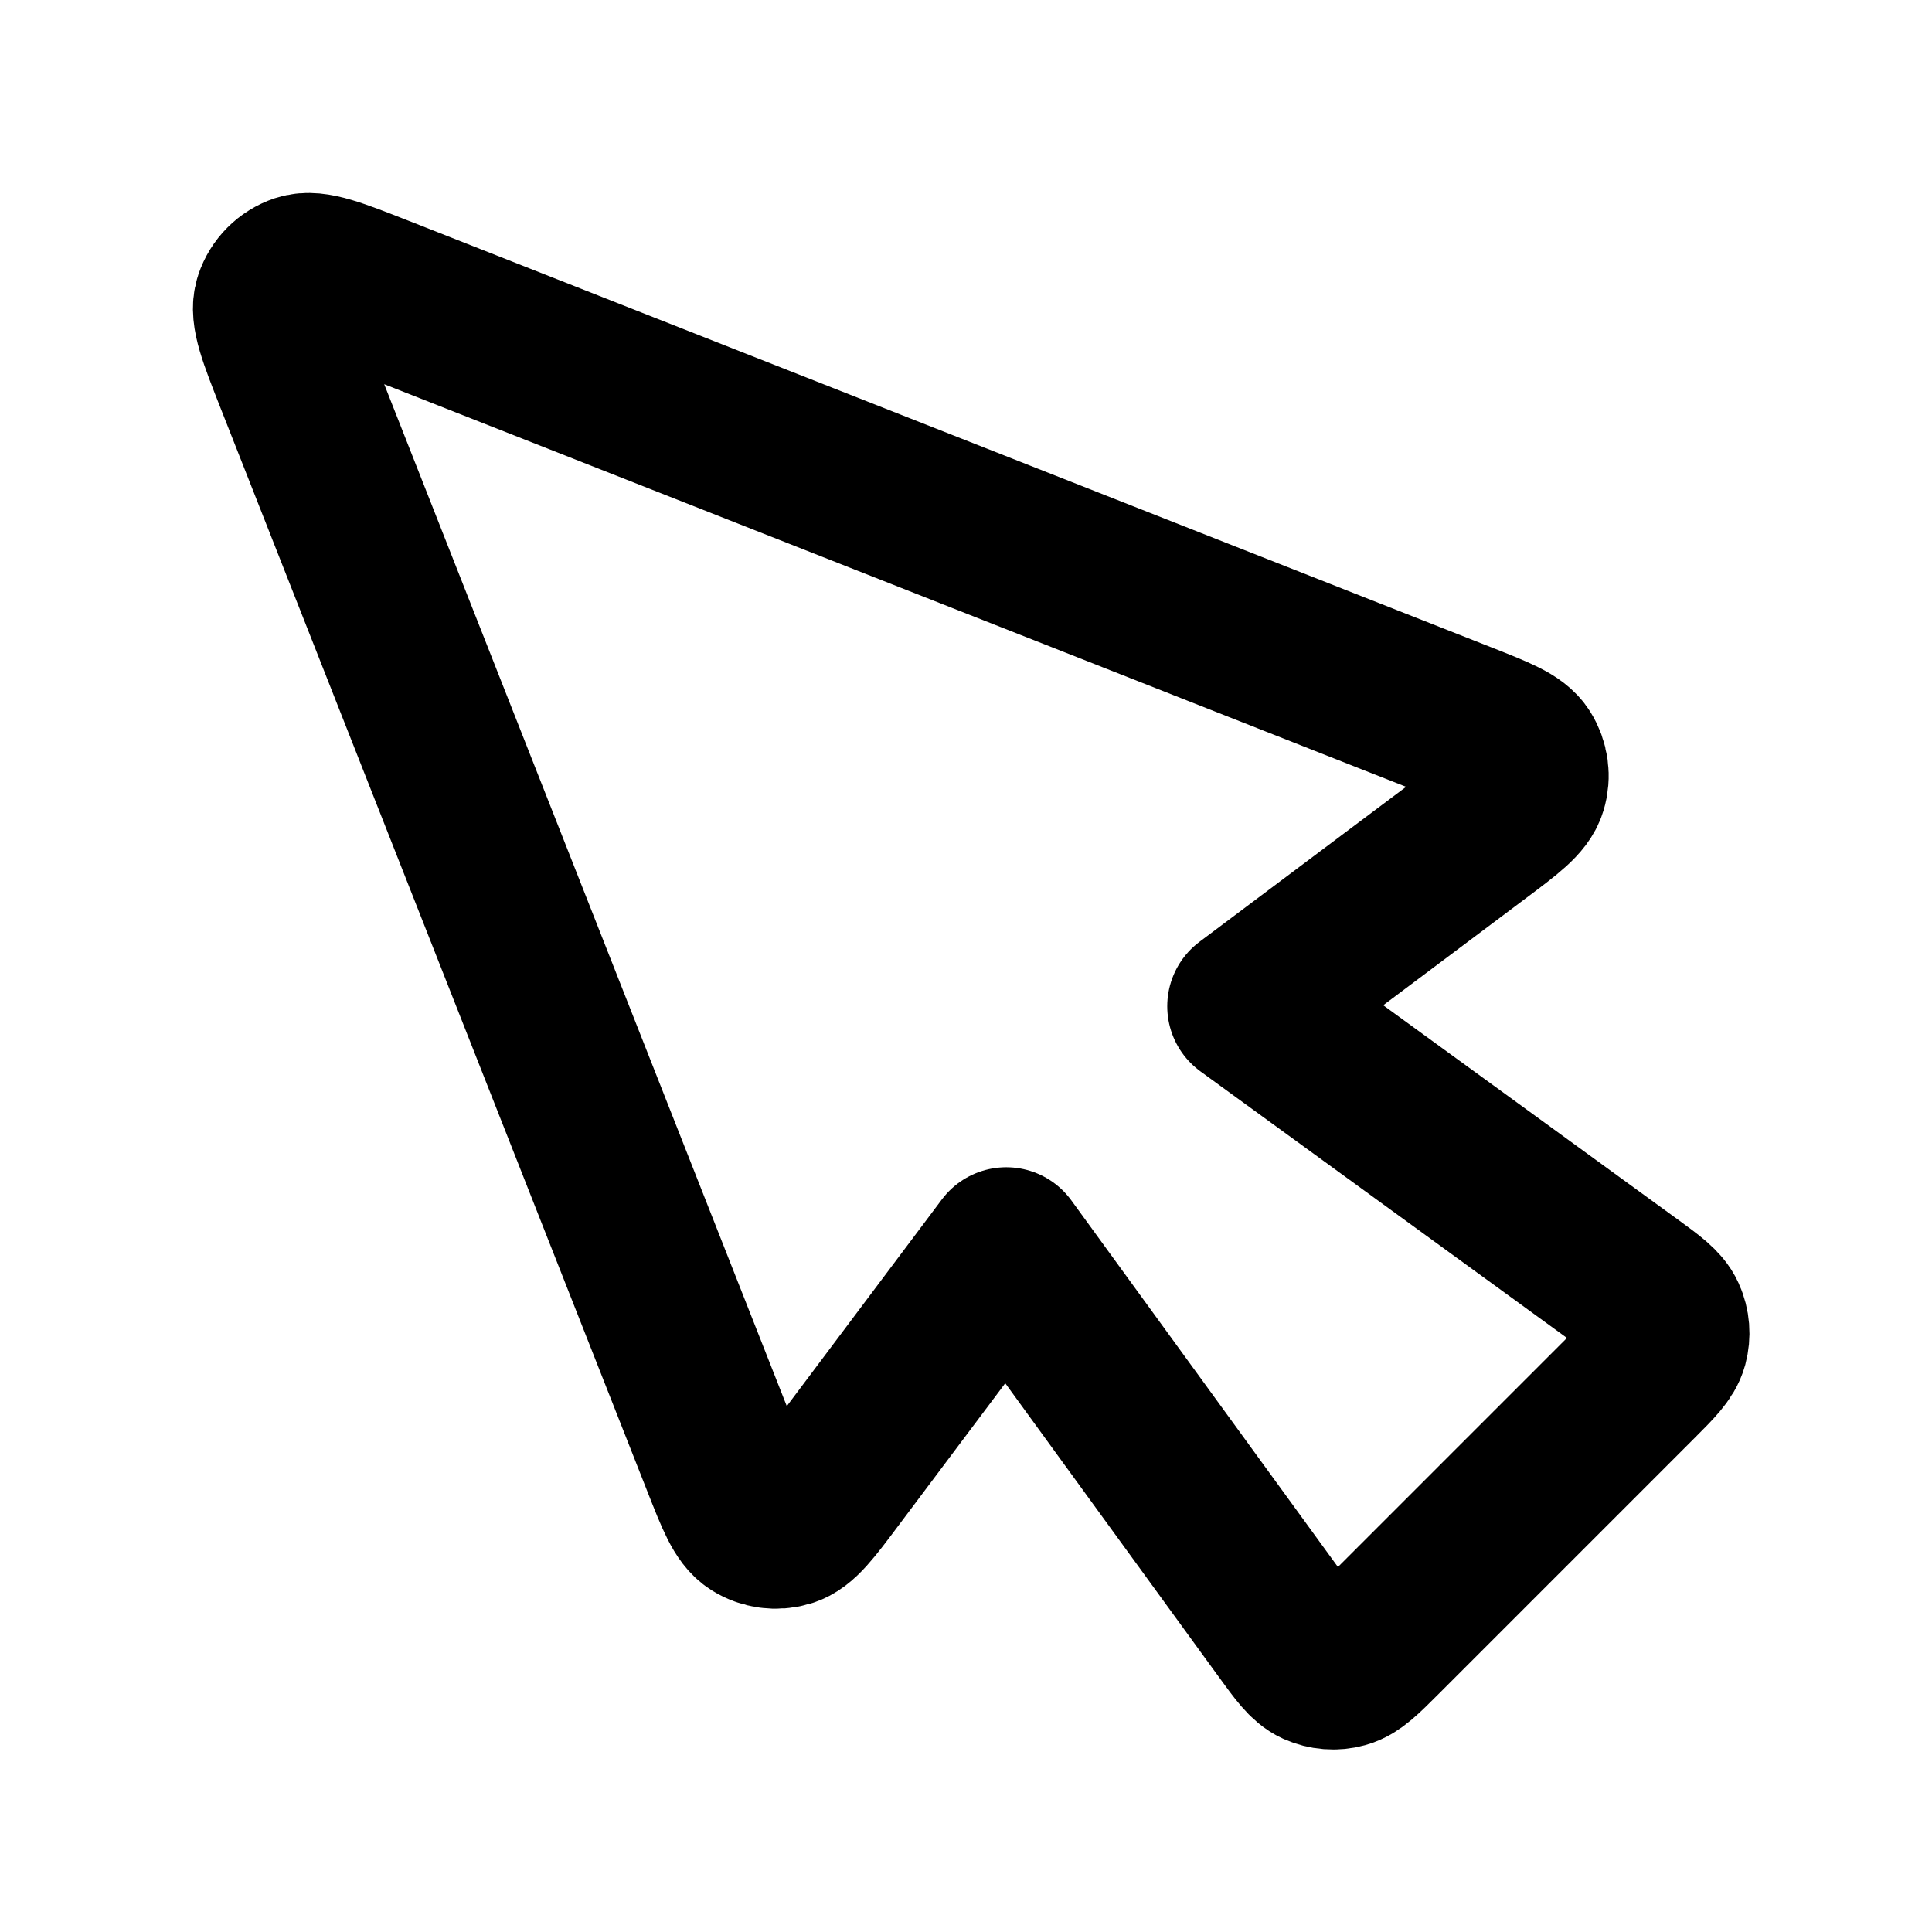
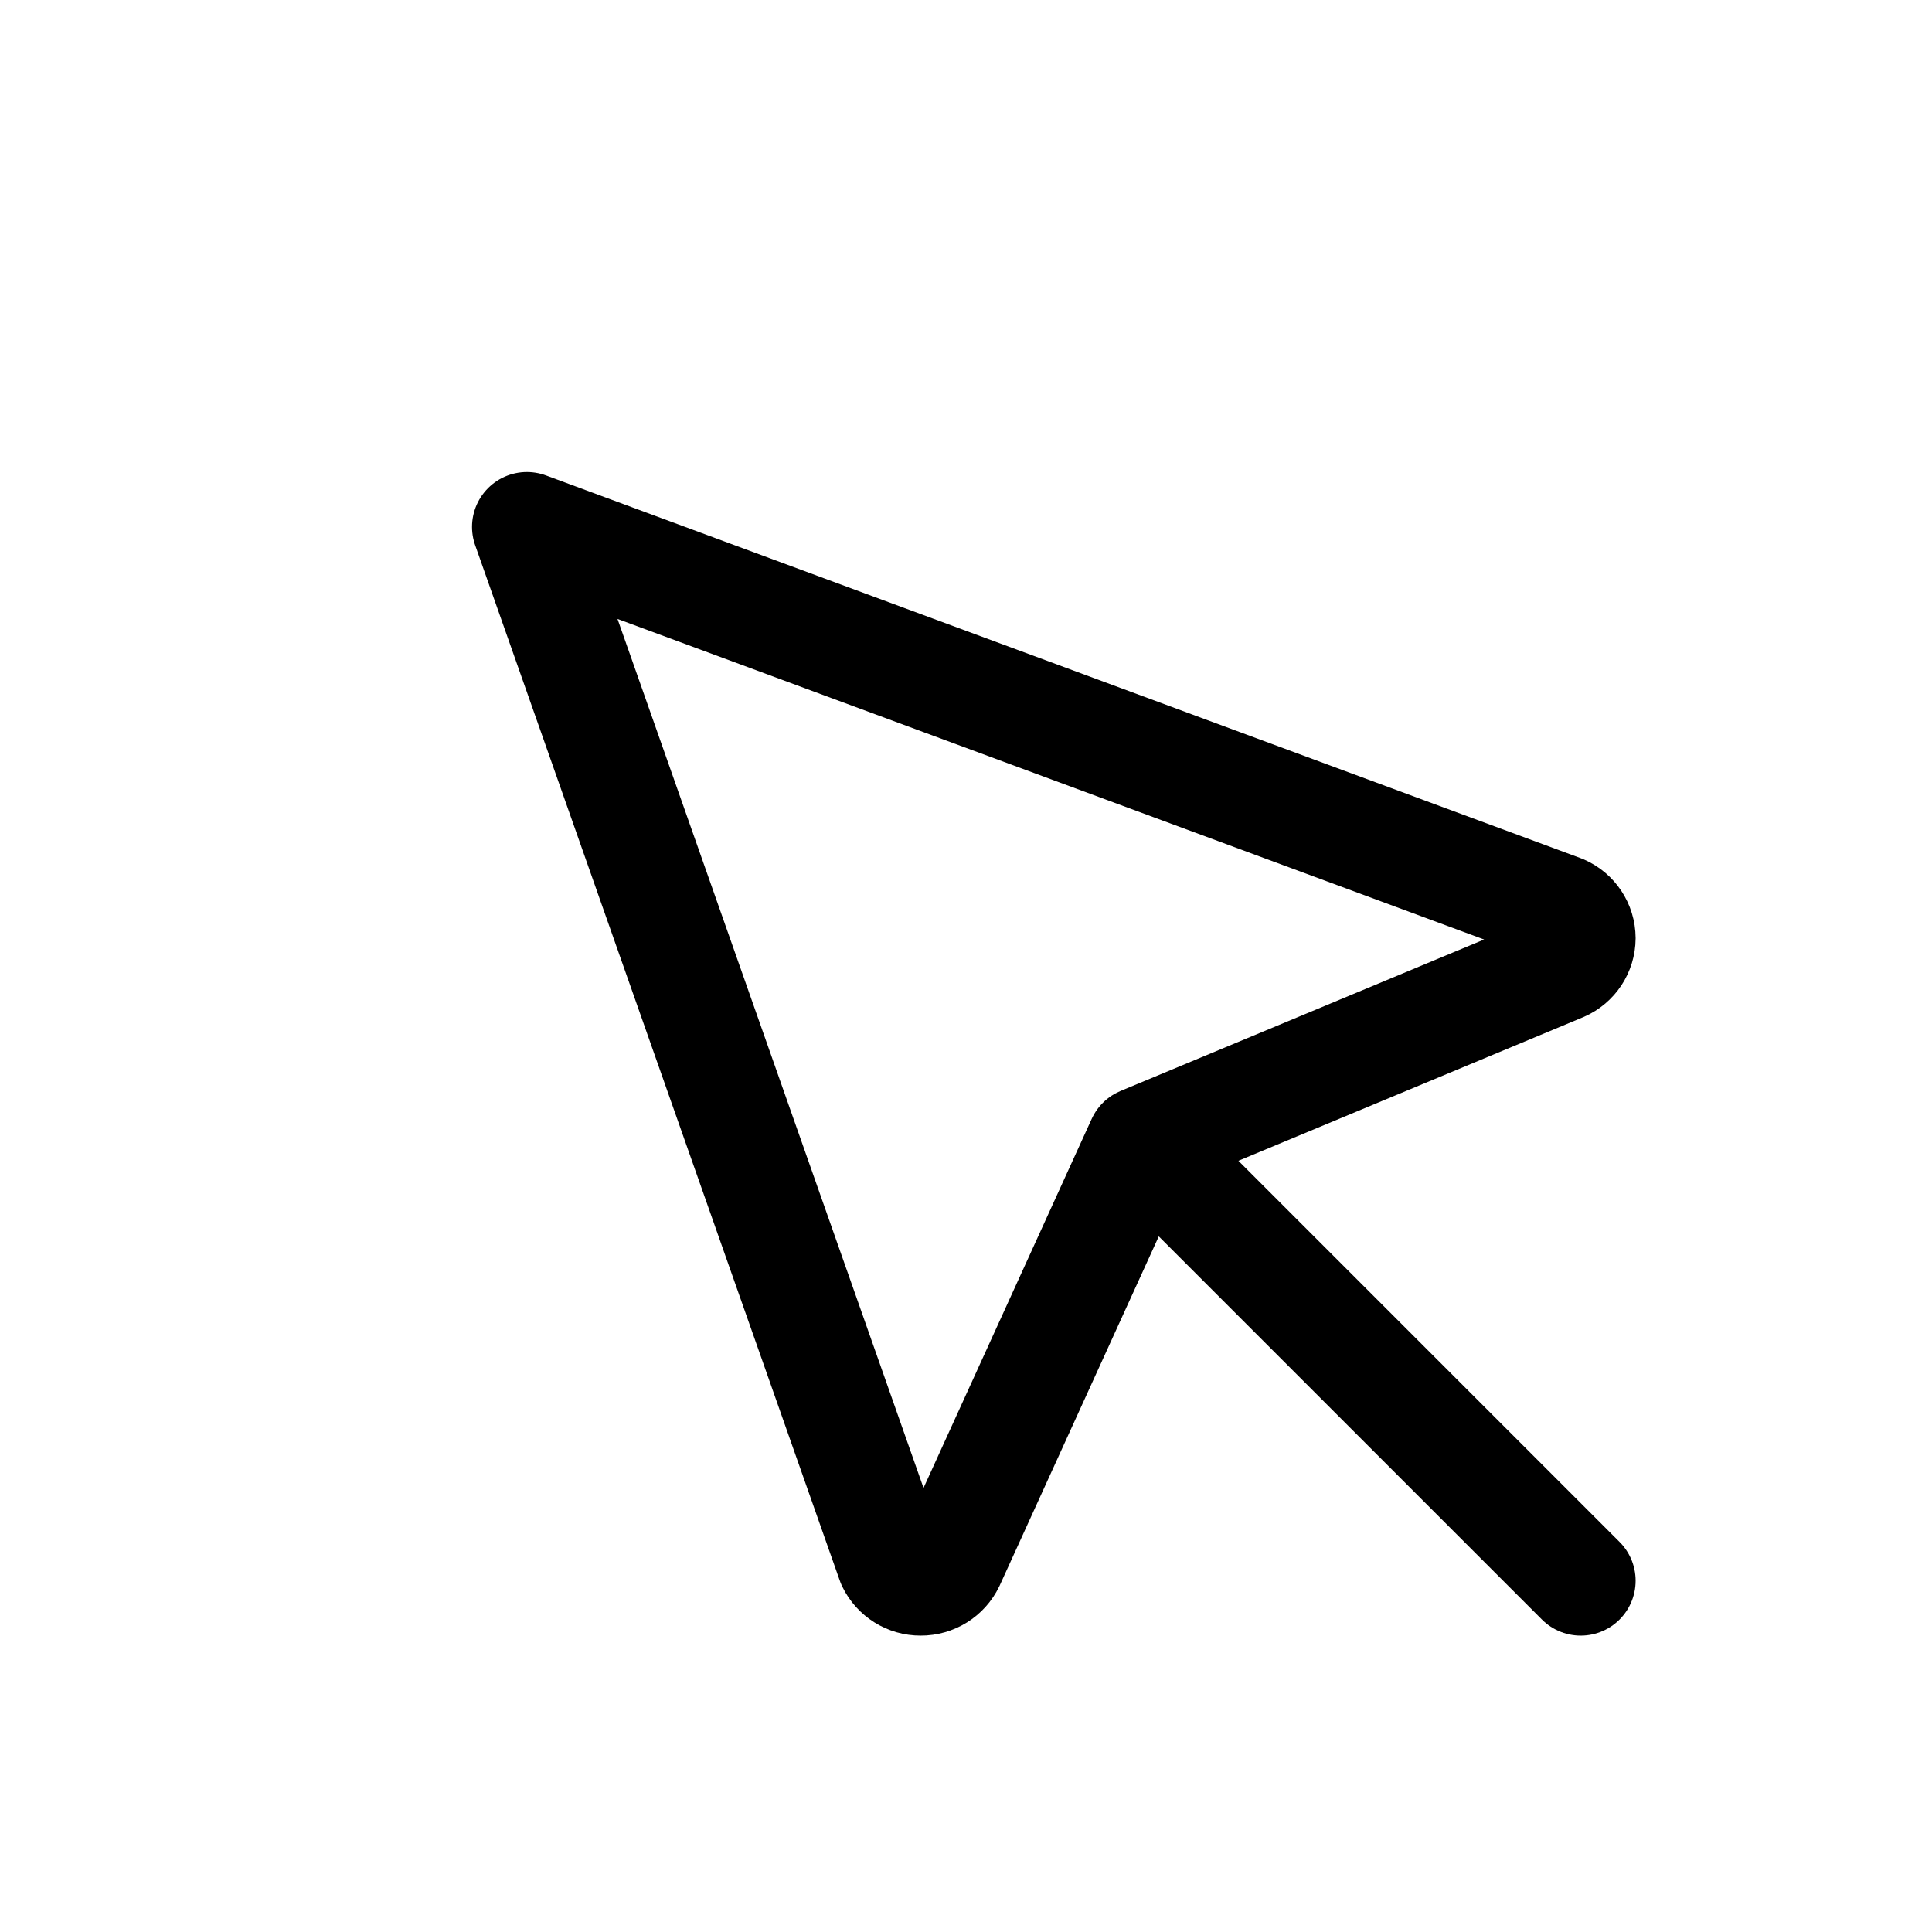
- <svg xmlns="http://www.w3.org/2000/svg" width="800px" height="800px" viewBox="0 0 24 24" fill="none">
-   <path d="M4.712 3.674C4.171 3.462 3.901 3.355 3.728 3.412C3.579 3.462 3.462 3.579 3.412 3.729C3.355 3.901 3.461 4.171 3.674 4.712L8.975 18.168C9.146 18.603 9.232 18.82 9.372 18.908C9.493 18.984 9.642 19.004 9.78 18.963C9.938 18.916 10.078 18.729 10.359 18.354L12.5 15.5L15.949 20.243C16.139 20.504 16.233 20.634 16.354 20.689C16.46 20.736 16.58 20.746 16.692 20.715C16.82 20.68 16.934 20.566 17.162 20.338L20.338 17.162C20.566 16.934 20.68 16.82 20.715 16.692C20.745 16.58 20.736 16.461 20.688 16.355C20.634 16.234 20.503 16.139 20.242 15.949L15.5 12.5L18.354 10.359C18.728 10.079 18.915 9.938 18.962 9.78C19.004 9.643 18.984 9.494 18.907 9.372C18.82 9.232 18.602 9.147 18.167 8.975L4.712 3.674Z" stroke="#000000" stroke-width="2" stroke-linecap="round" stroke-linejoin="round" />
+ <svg xmlns="http://www.w3.org/2000/svg" viewBox="0 0 22 22" height="22px" width="22px" fill="none" stroke-width="1.25">
+   <g stroke="currentColor" stroke-linecap="round" stroke-linejoin="round">
+     <path stroke="none" d="M0 0h24v24H0z" fill="none" />
+     <path d="M6 6l4.153 11.793a0.365 .365 0 0 0 .331 .207a0.366 .366 0 0 0 .332 -.207l2.184 -4.793l4.787 -1.994a0.355 .355 0 0 0 .213 -.323a0.355 .355 0 0 0 -.213 -.323l-11.787 -4.36z">
+         </path>
+     <path d="M13.5 13.5l4.5 4.5" />
+   </g>
</svg>
